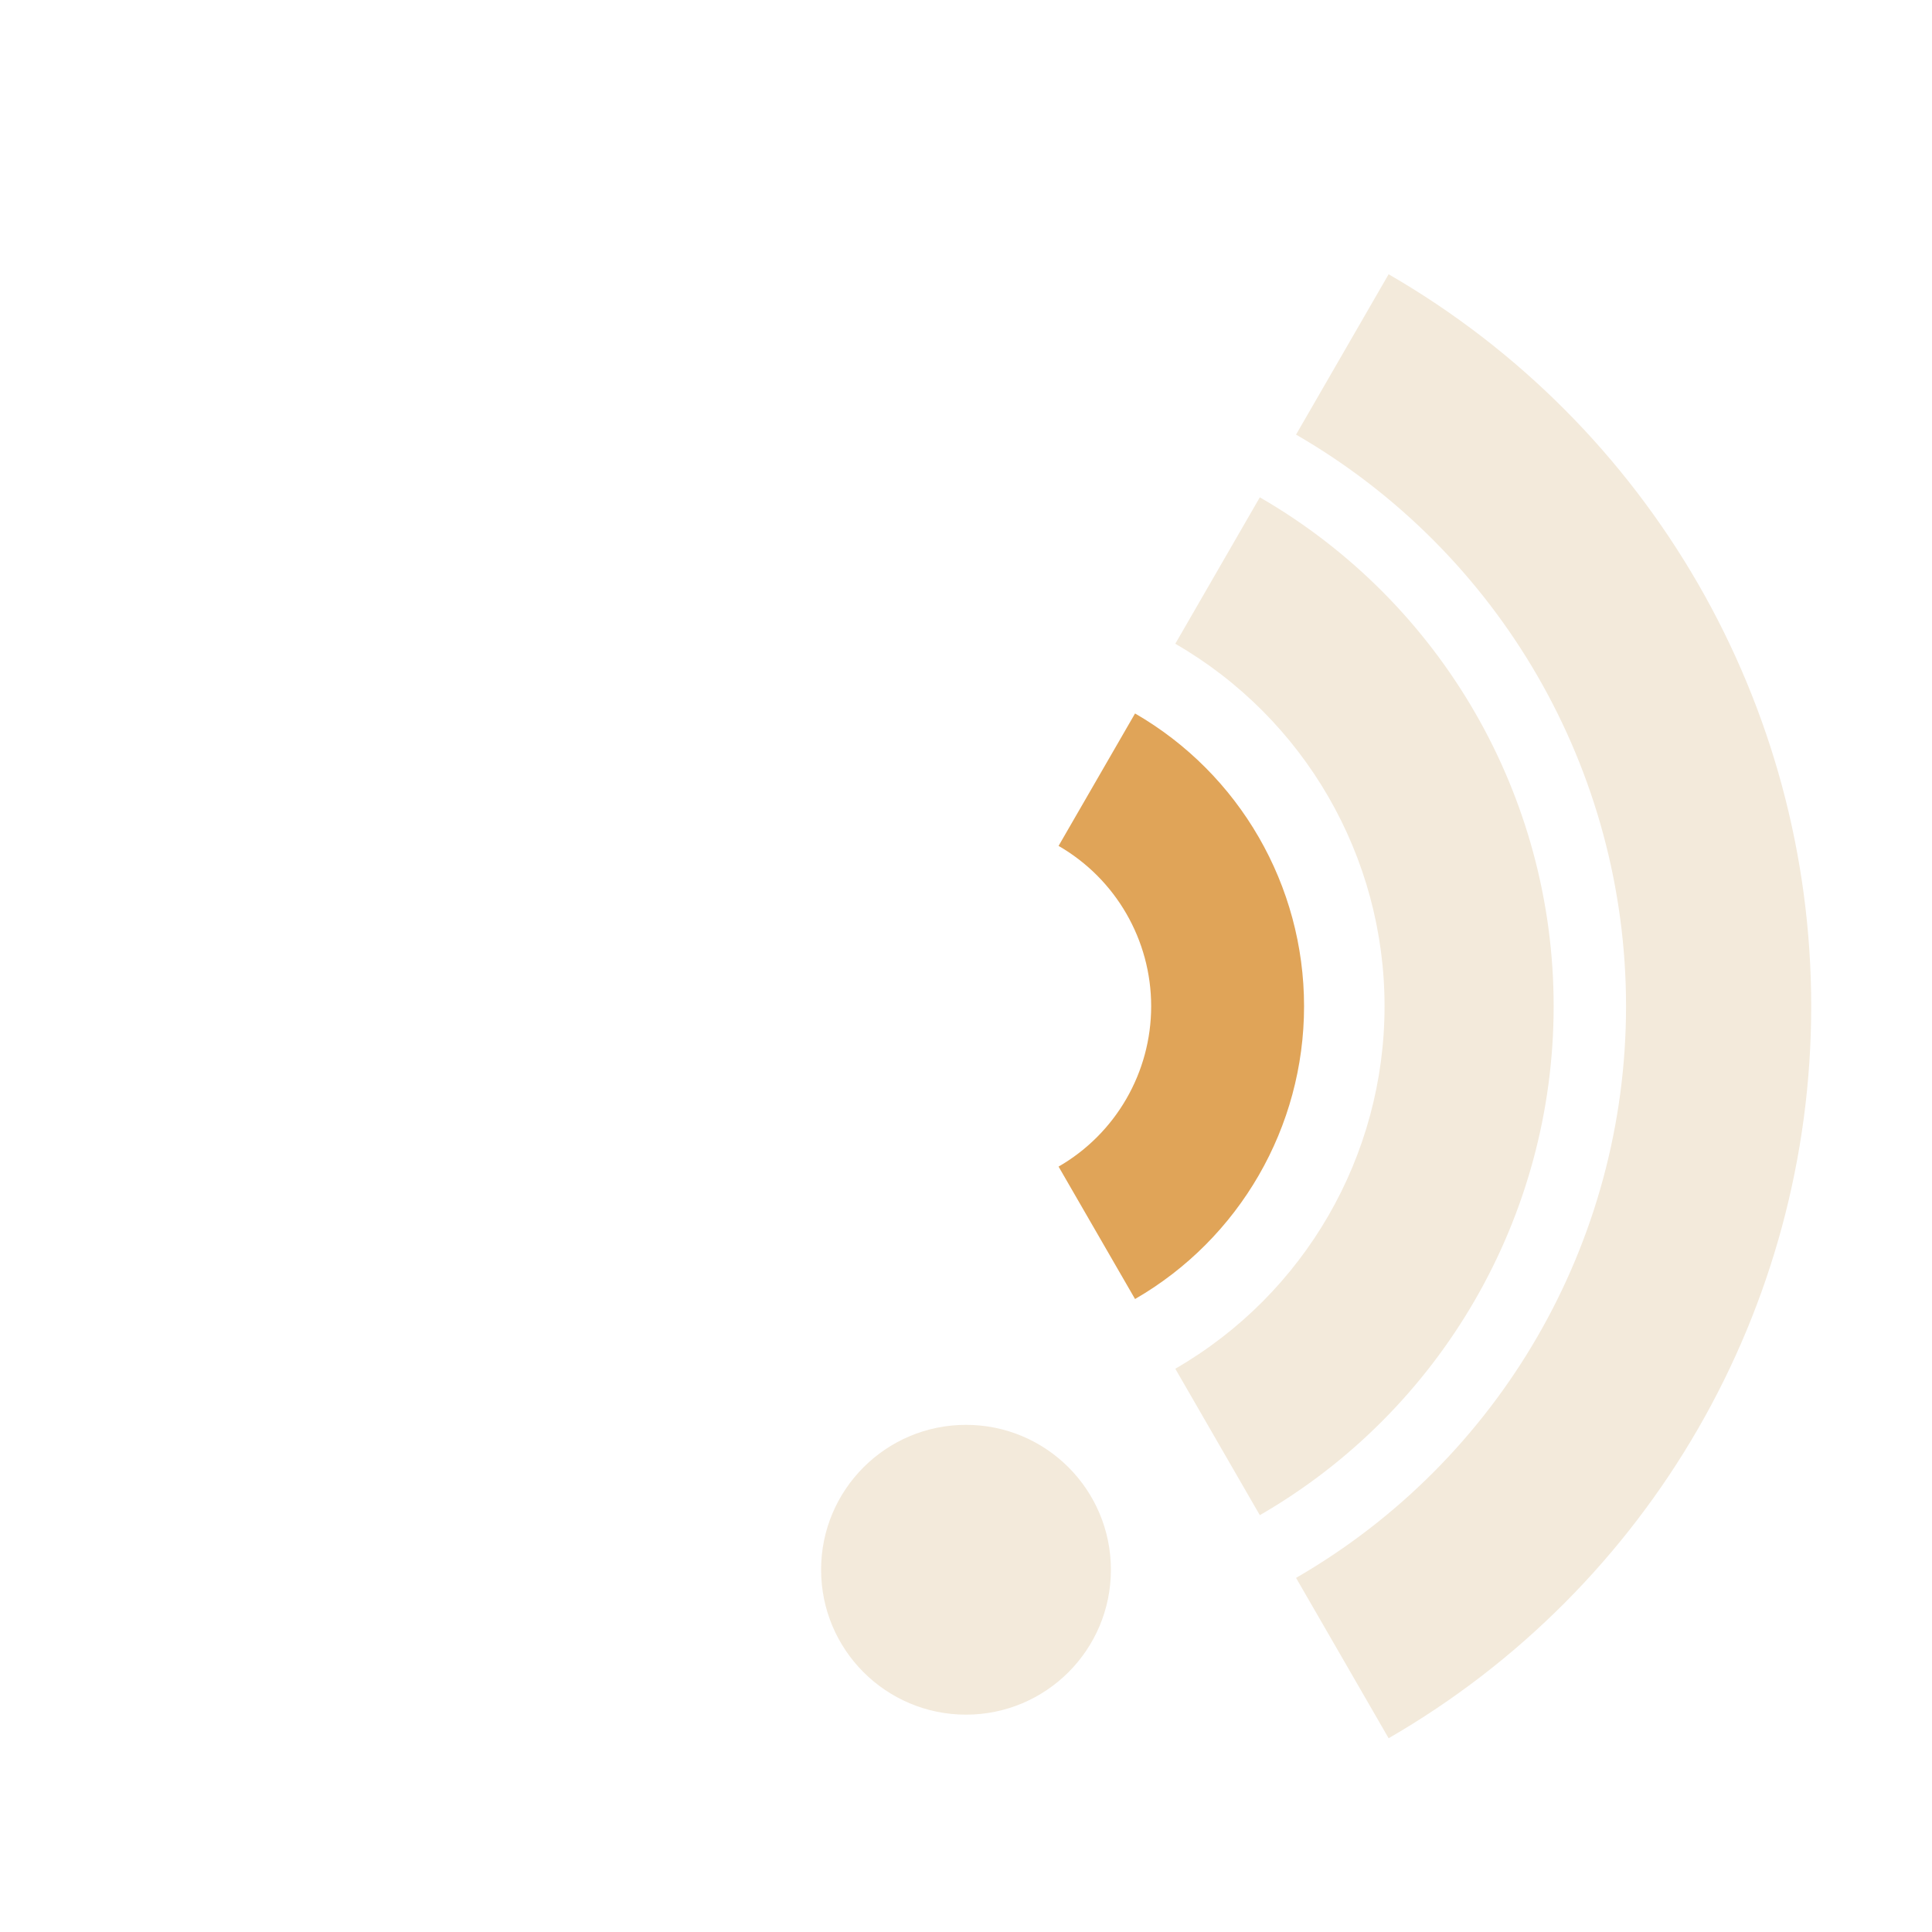
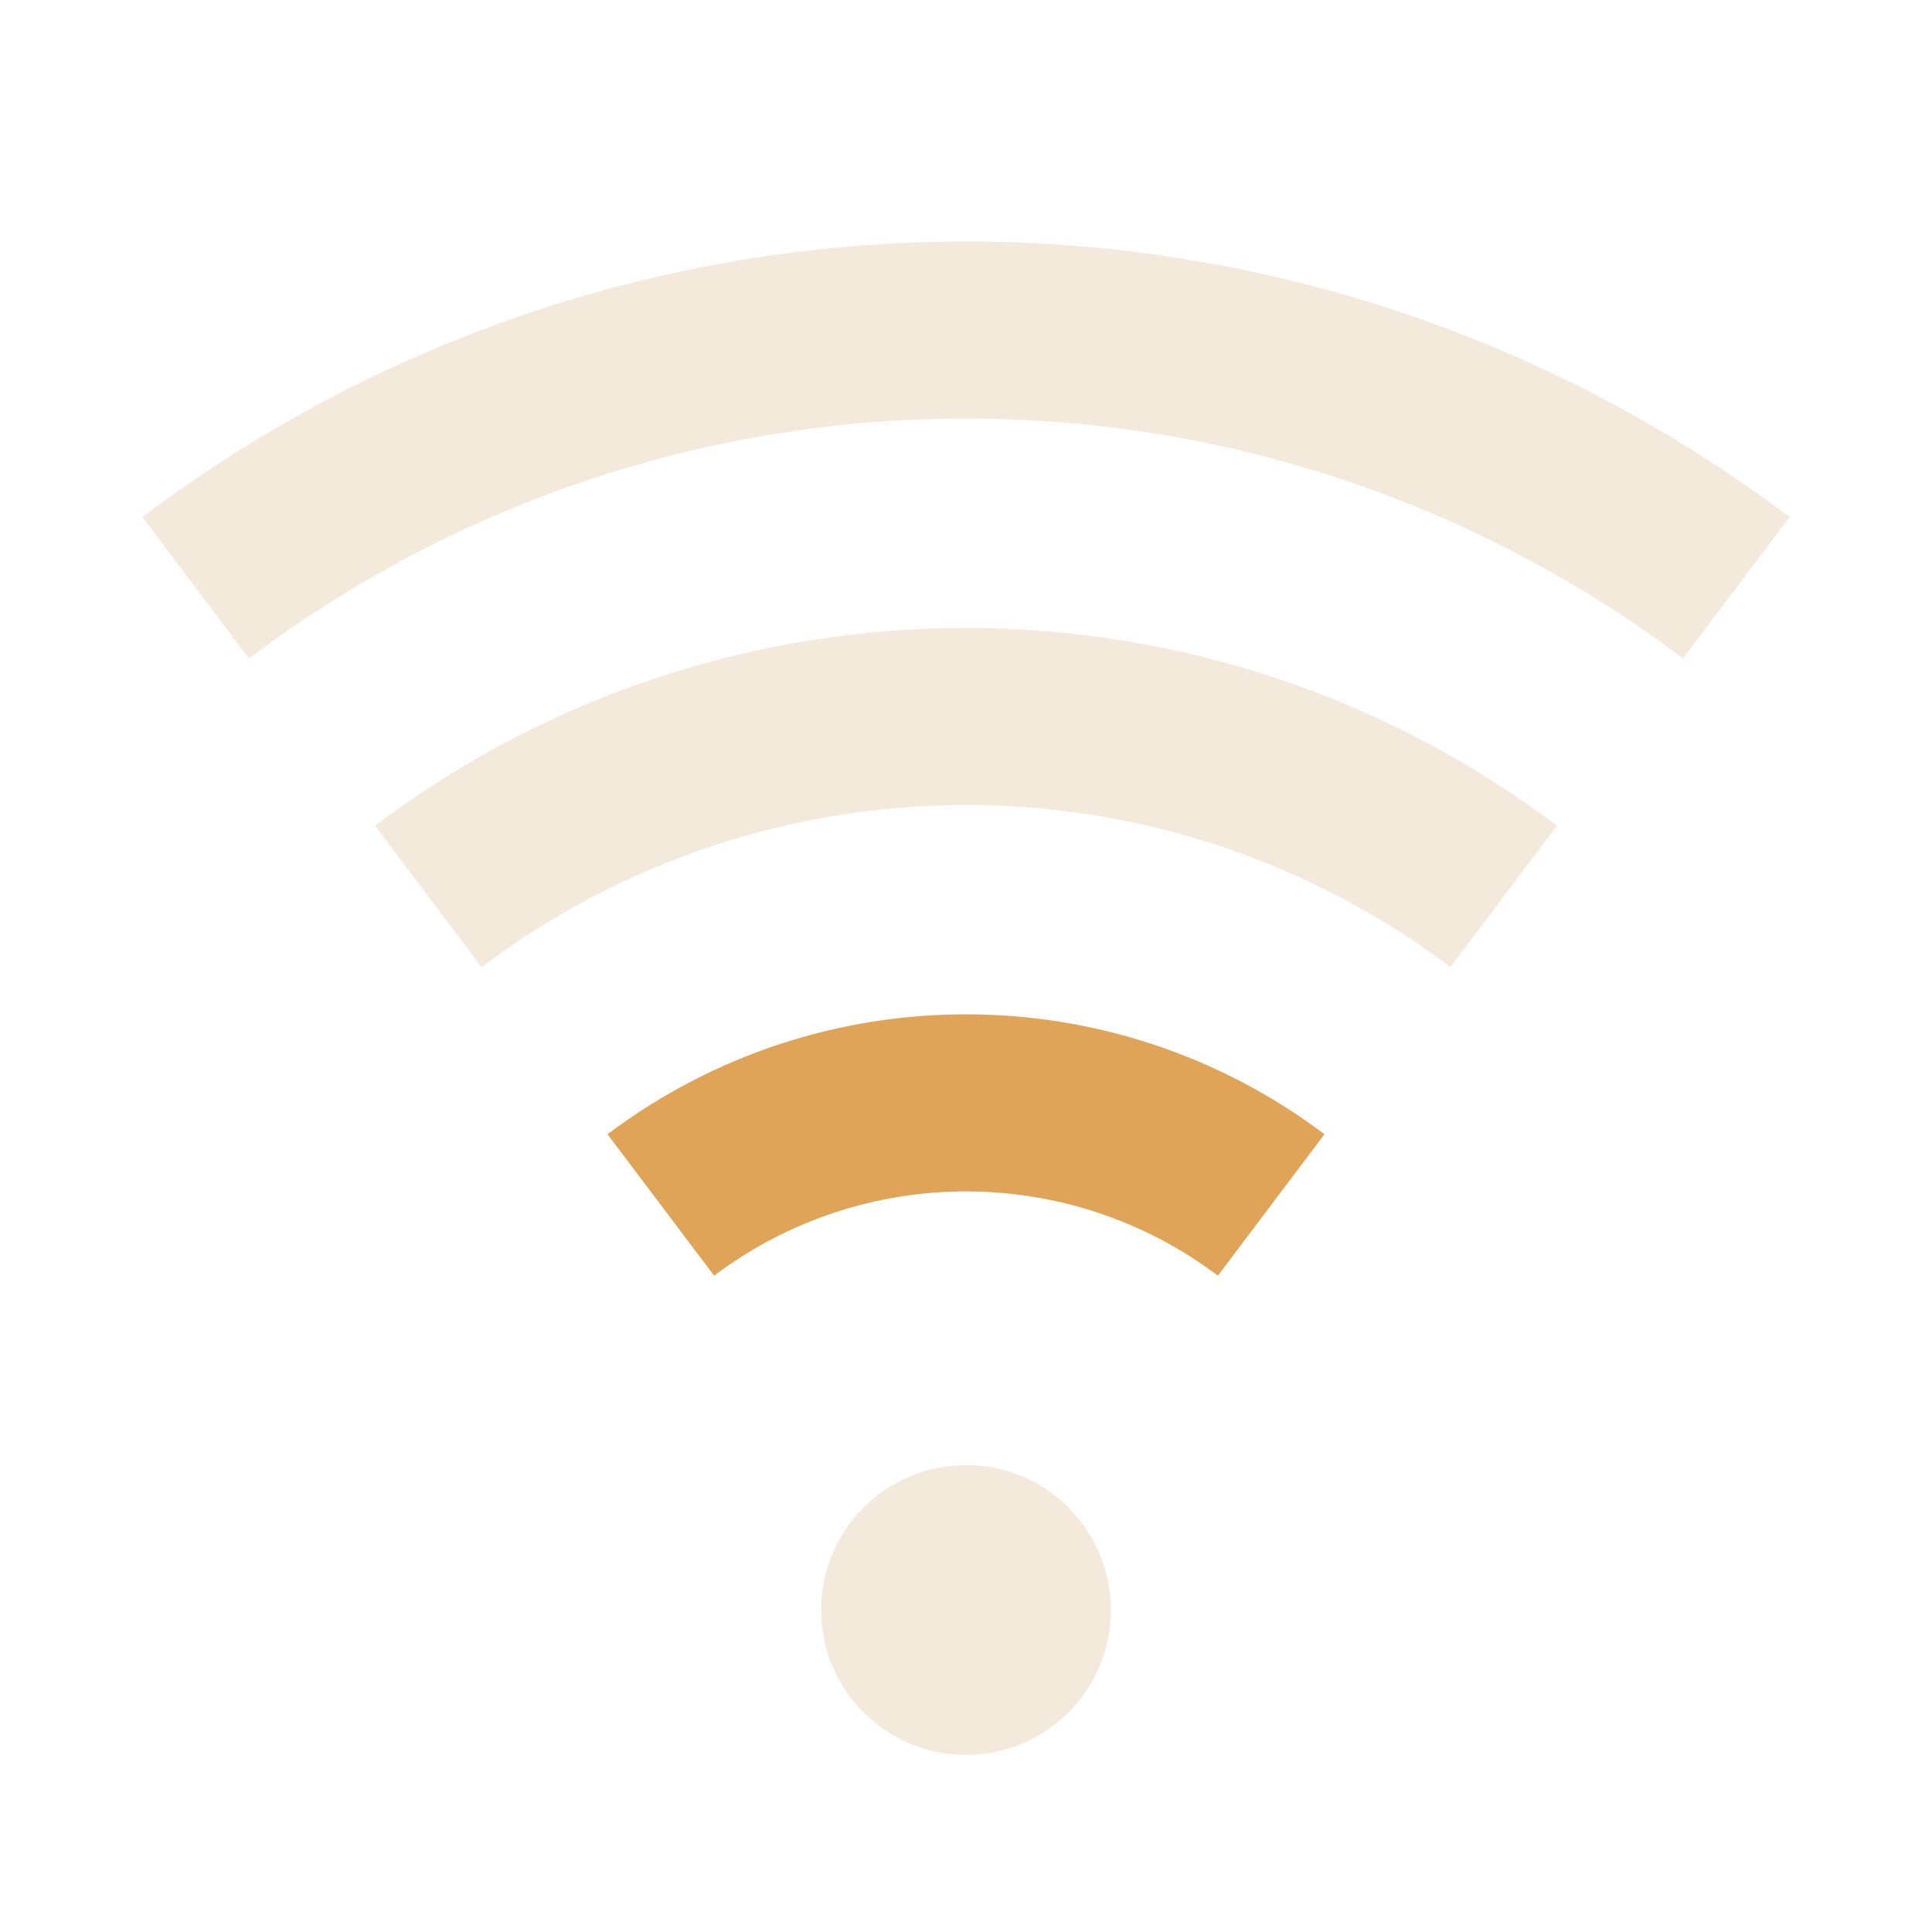
<svg xmlns="http://www.w3.org/2000/svg" width="24" height="24" viewBox="0 0 24 24" role="img" aria-labelledby="wifi-title">
  <style id="current-color-scheme" type="text/css">
    .ColorScheme-Text { color: #F3EADB; fill: currentColor; }
    .ColorScheme-Highlight { color: #E0A458; fill: currentColor; }
    .ColorScheme-NeutralText { color: #E0A458; fill: currentColor; }
    .ColorScheme-NegativeText { color: #E08B7D; fill: currentColor; }
  </style>
-   <path class="ColorScheme-Text" fill="#2e3436" fill-rule="evenodd" d="M17.25 3.407 A10.5 10.5 0 0 1 17.25 21.593 L16.1 19.601 A8.2 8.2 0 0 0 16.1 5.399 Z" />
-   <path class="ColorScheme-Text" fill="#2e3436" fill-rule="evenodd" d="M15.65 6.178 A7.3 7.3 0 0 1 15.65 18.822 L14.6 17.003 A5.2 5.2 0 0 0 14.6 7.997 Z" />
-   <path class="ColorScheme-Highlight" fill="#2e3436" fill-rule="evenodd" d="M14.1 8.863 A4.2 4.2 0 0 1 14.1 16.137 L13.15 14.492 A2.3 2.3 0 0 0 13.15 10.508 Z" />
-   <path class="ColorScheme-Text" fill="#2e3436" fill-rule="evenodd" d="M13.8 19.5 A1.8 1.8 0 1 1 10.2 19.5 A1.8 1.8 0 1 1 13.8 19.5 Z" />
+   <path class="ColorScheme-Text" fill="#2e3436" fill-rule="evenodd" d="M1.769 6.423 A17 17 0 0 1 22.231 6.423 L20.907 8.18 A14.8 14.8 0 0 0 3.093 8.18 Z" />
+   <path class="ColorScheme-Text" fill="#2e3436" fill-rule="evenodd" d="M4.658 10.257 A12.2 12.2 0 0 1 19.342 10.257 L18.018 12.014 A10 10 0 0 0 5.982 12.014 Z" />
+   <path class="ColorScheme-Highlight" fill="#2e3436" fill-rule="evenodd" d="M7.547 14.09 A7.4 7.4 0 0 1 16.453 14.09 L15.129 15.847 A5.2 5.2 0 0 0 8.871 15.847 Z" />
+   <path class="ColorScheme-Text" fill="#2e3436" fill-rule="evenodd" d="M13.8 20 A1.8 1.8 0 1 1 10.2 20 A1.8 1.8 0 1 1 13.8 20 Z" />
</svg>
